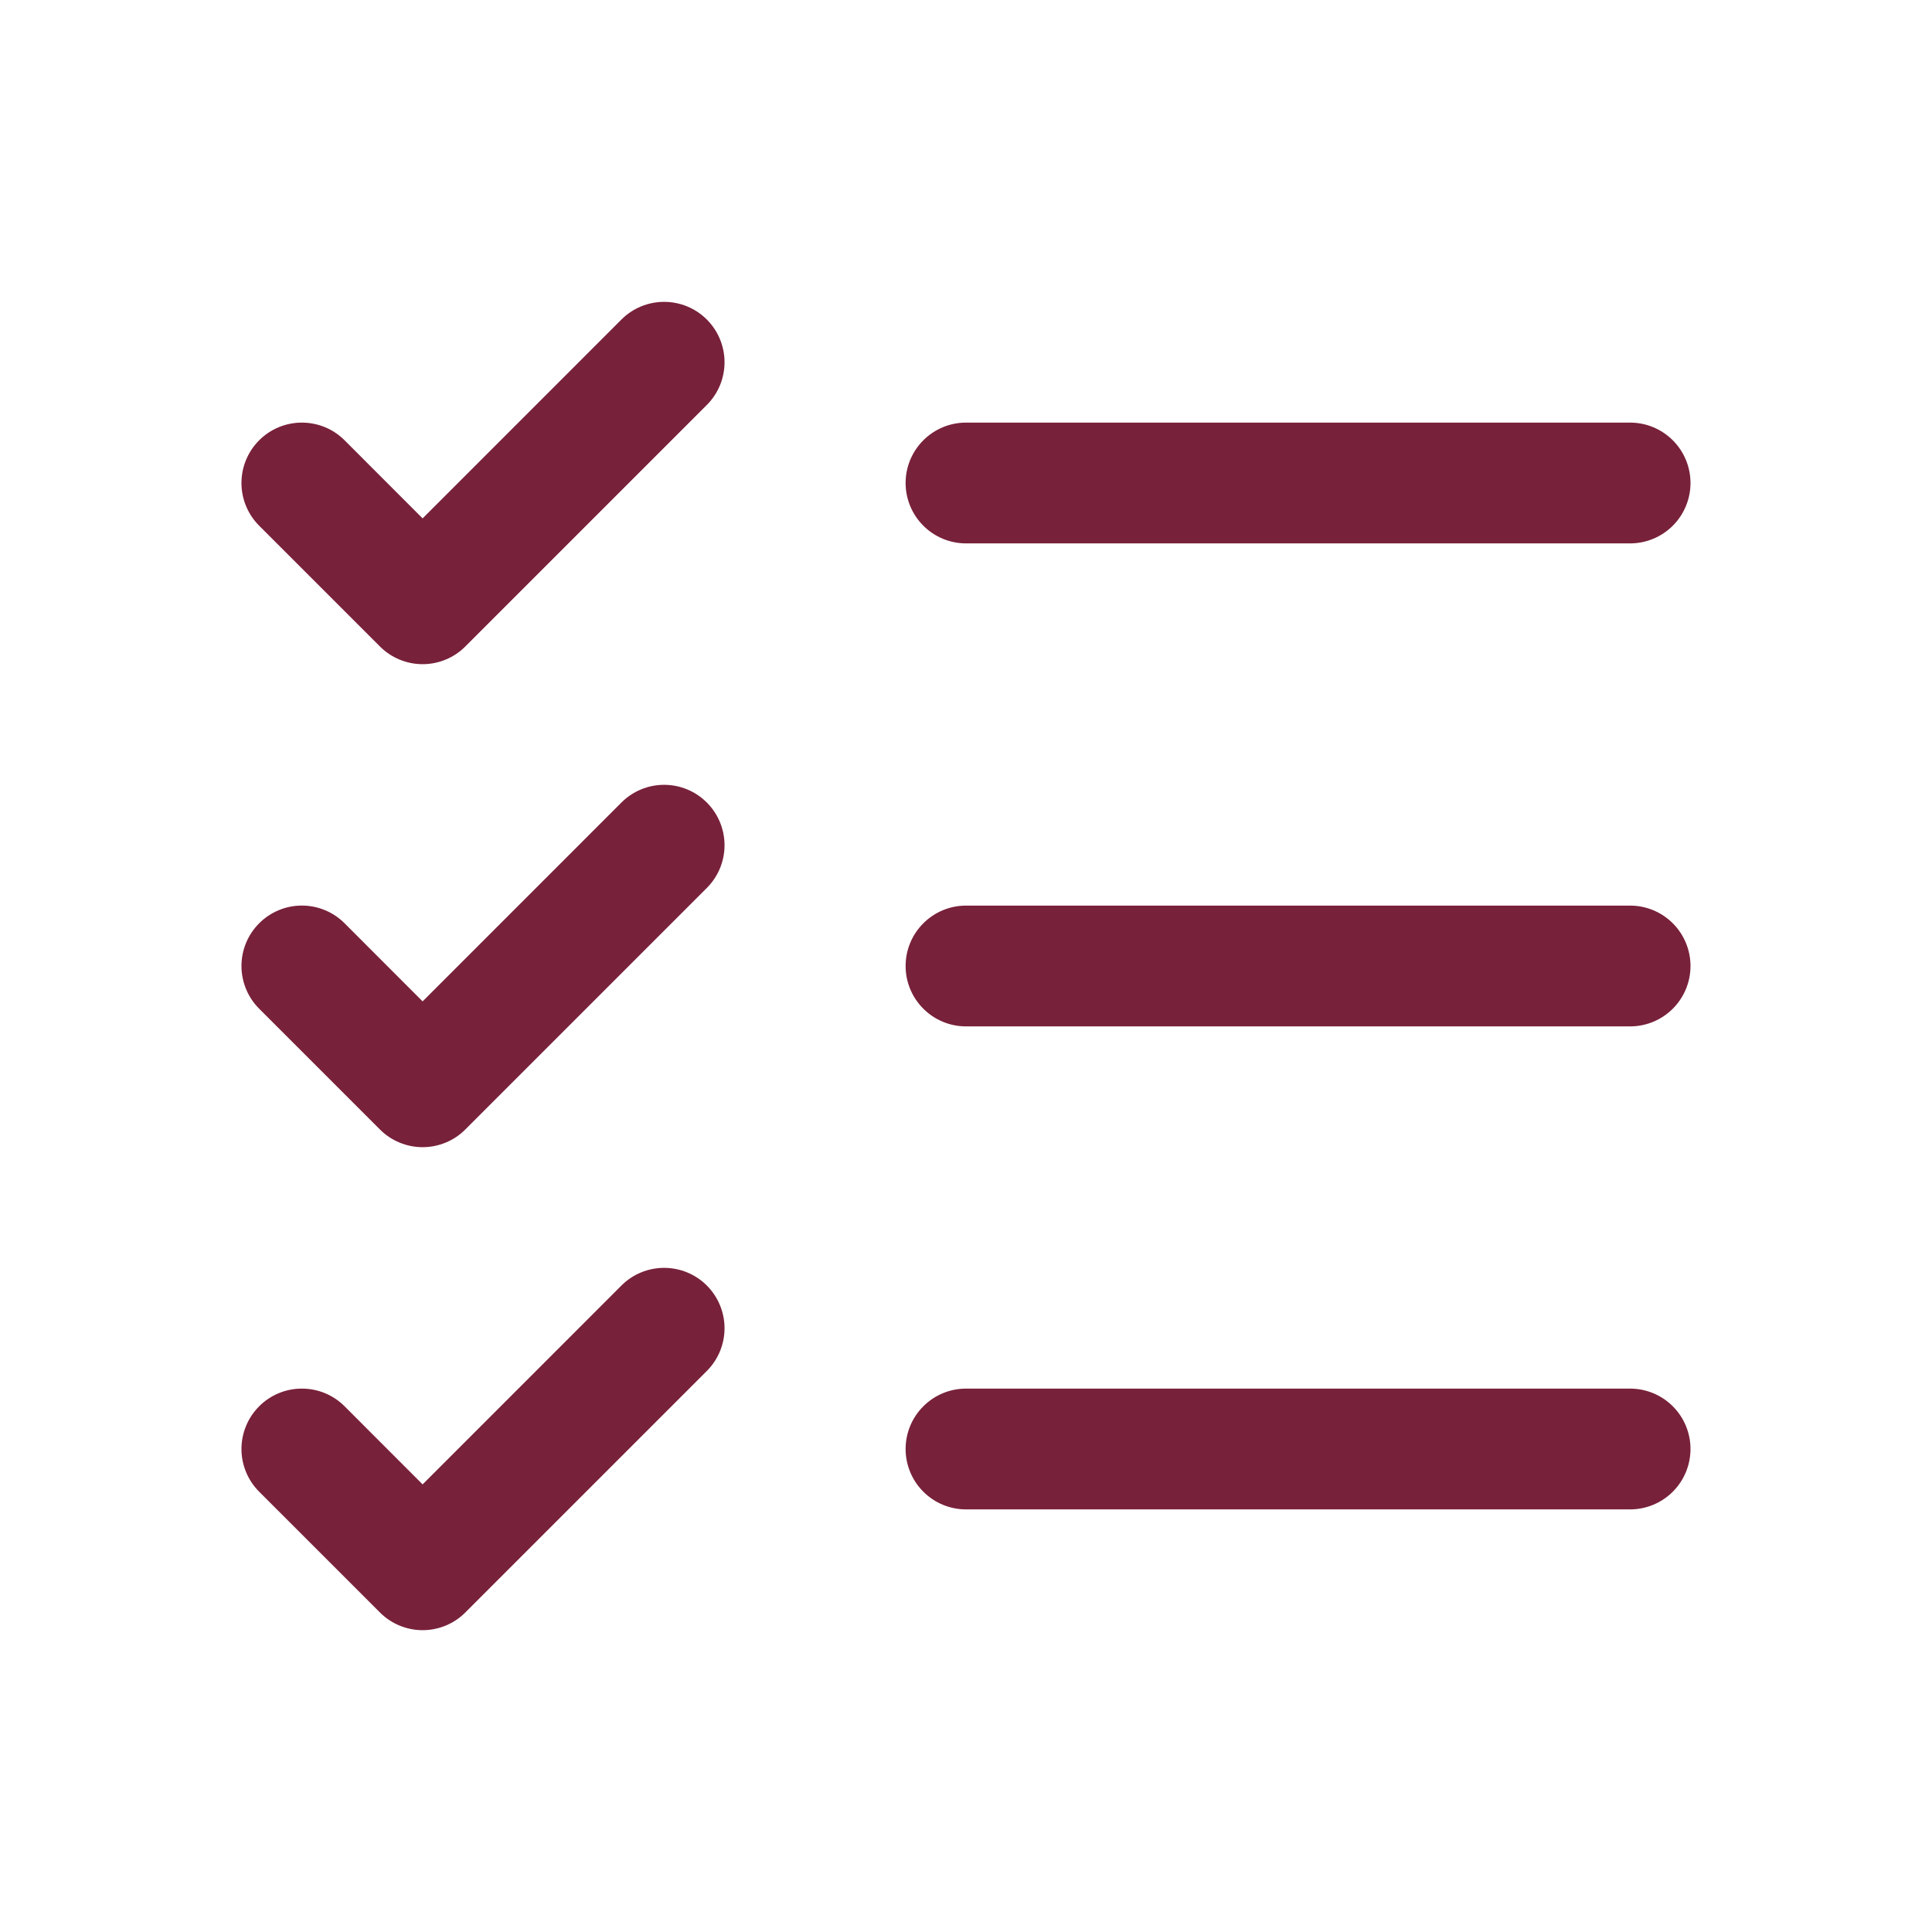
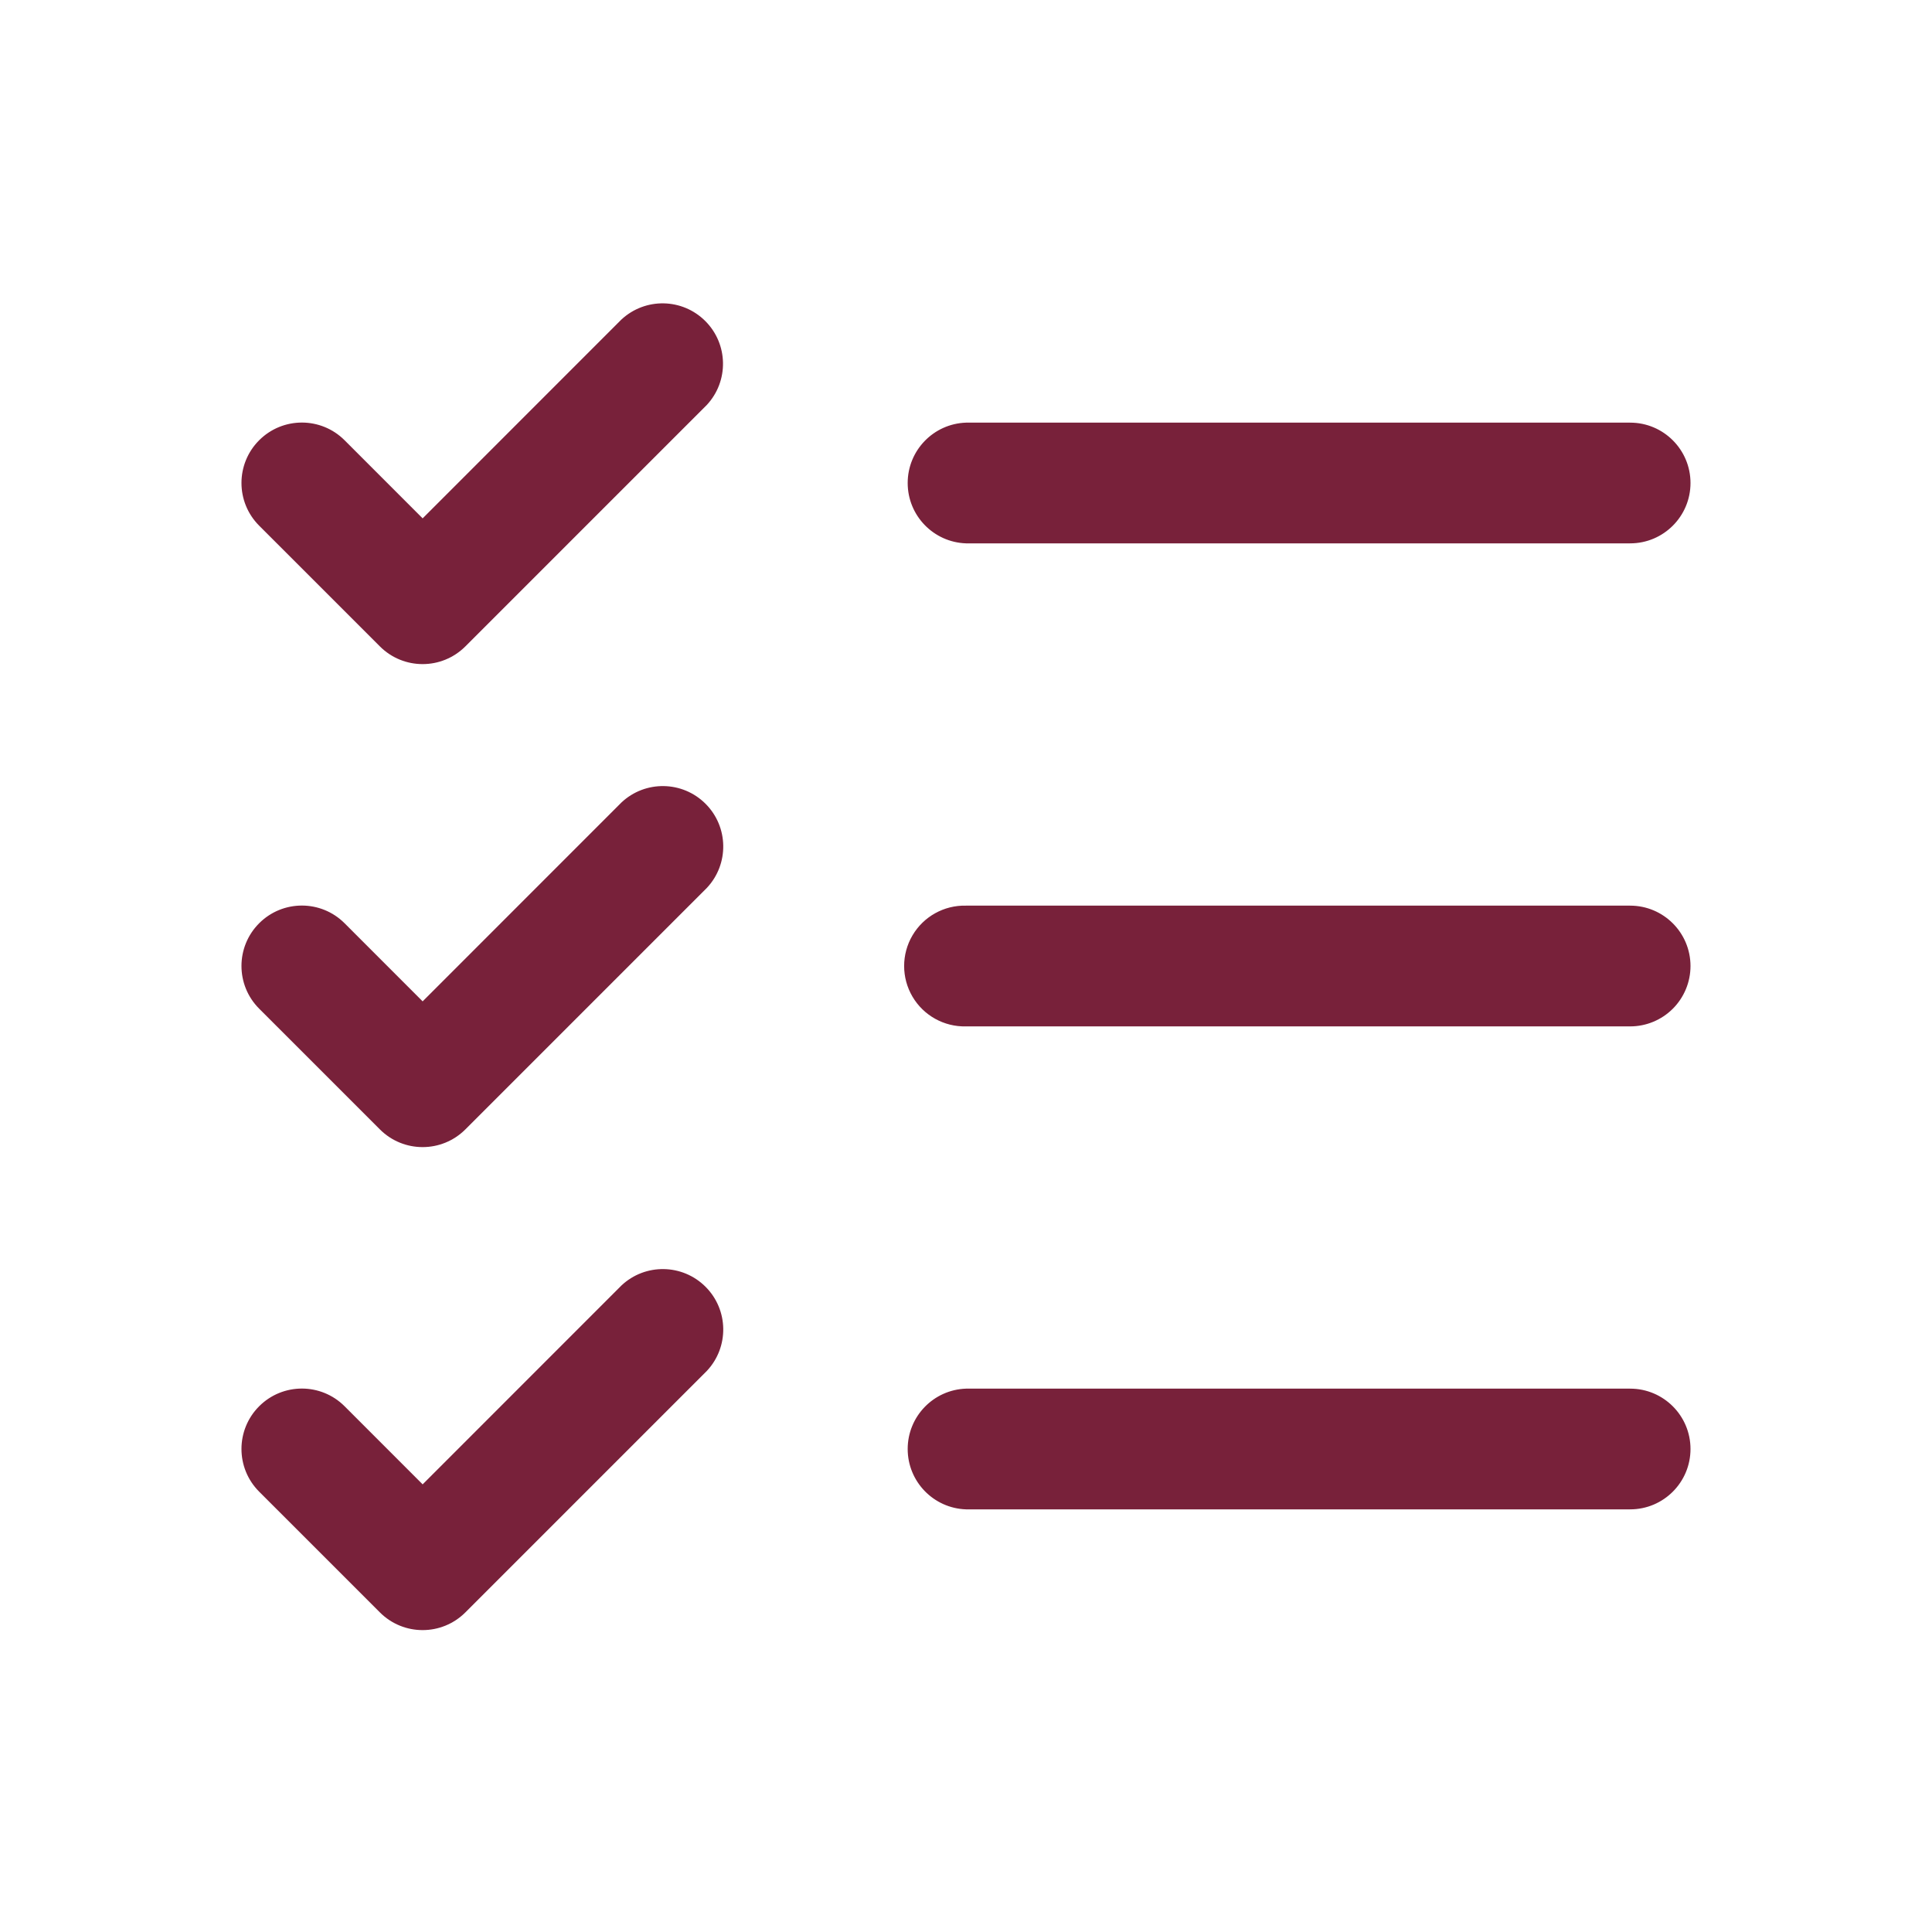
<svg xmlns="http://www.w3.org/2000/svg" width="54" height="54" viewBox="0 0 54 54" fill="none">
-   <path d="M47.25 27C47.25 27.448 47.072 27.877 46.756 28.193C46.439 28.51 46.01 28.688 45.562 28.688H27C26.552 28.688 26.123 28.51 25.807 28.193C25.49 27.877 25.312 27.448 25.312 27C25.312 26.552 25.49 26.123 25.807 25.807C26.123 25.49 26.552 25.312 27 25.312H45.562C46.01 25.312 46.439 25.49 46.756 25.807C47.072 26.123 47.25 26.552 47.25 27ZM27 15.188H45.562C46.01 15.188 46.439 15.01 46.756 14.693C47.072 14.377 47.25 13.947 47.25 13.5C47.25 13.052 47.072 12.623 46.756 12.307C46.439 11.99 46.01 11.812 45.562 11.812H27C26.552 11.812 26.123 11.99 25.807 12.307C25.49 12.623 25.312 13.052 25.312 13.5C25.312 13.947 25.49 14.377 25.807 14.693C26.123 15.01 26.552 15.188 27 15.188ZM45.562 38.812H27C26.552 38.812 26.123 38.99 25.807 39.307C25.49 39.623 25.312 40.052 25.312 40.5C25.312 40.947 25.49 41.377 25.807 41.693C26.123 42.01 26.552 42.188 27 42.188H45.562C46.01 42.188 46.439 42.01 46.756 41.693C47.072 41.377 47.25 40.947 47.25 40.5C47.25 40.052 47.072 39.623 46.756 39.307C46.439 38.99 46.01 38.812 45.562 38.812ZM17.369 8.931L11.812 14.489L9.631 12.306C9.315 11.989 8.885 11.812 8.437 11.812C7.99 11.812 7.56 11.989 7.244 12.306C6.927 12.623 6.749 13.052 6.749 13.5C6.749 13.948 6.927 14.377 7.244 14.694L10.619 18.069C10.775 18.226 10.961 18.35 11.166 18.435C11.371 18.52 11.591 18.564 11.812 18.564C12.034 18.564 12.254 18.52 12.459 18.435C12.664 18.35 12.85 18.226 13.006 18.069L19.756 11.319C20.073 11.002 20.251 10.573 20.251 10.125C20.251 9.677 20.073 9.248 19.756 8.931C19.44 8.614 19.01 8.437 18.562 8.437C18.115 8.437 17.685 8.614 17.369 8.931ZM17.369 22.431L11.812 27.989L9.631 25.806C9.315 25.489 8.885 25.311 8.437 25.311C7.99 25.311 7.56 25.489 7.244 25.806C6.927 26.123 6.749 26.552 6.749 27C6.749 27.222 6.793 27.441 6.878 27.646C6.962 27.851 7.087 28.037 7.244 28.194L10.619 31.569C10.775 31.726 10.961 31.85 11.166 31.935C11.371 32.02 11.591 32.064 11.812 32.064C12.034 32.064 12.254 32.02 12.459 31.935C12.664 31.85 12.85 31.726 13.006 31.569L19.756 24.819C20.073 24.502 20.251 24.073 20.251 23.625C20.251 23.177 20.073 22.748 19.756 22.431C19.44 22.114 19.01 21.936 18.562 21.936C18.115 21.936 17.685 22.114 17.369 22.431ZM17.369 35.931L11.812 41.489L9.631 39.306C9.475 39.149 9.288 39.025 9.084 38.94C8.879 38.855 8.659 38.812 8.437 38.812C8.216 38.812 7.996 38.855 7.791 38.94C7.586 39.025 7.4 39.149 7.244 39.306C7.087 39.463 6.962 39.649 6.878 39.854C6.793 40.059 6.749 40.278 6.749 40.5C6.749 40.722 6.793 40.941 6.878 41.146C6.962 41.351 7.087 41.537 7.244 41.694L10.619 45.069C10.775 45.226 10.961 45.35 11.166 45.435C11.371 45.52 11.591 45.564 11.812 45.564C12.034 45.564 12.254 45.52 12.459 45.435C12.664 45.35 12.85 45.226 13.006 45.069L19.756 38.319C20.073 38.002 20.251 37.573 20.251 37.125C20.251 36.677 20.073 36.248 19.756 35.931C19.44 35.614 19.01 35.437 18.562 35.437C18.115 35.437 17.685 35.614 17.369 35.931Z" fill="#78213A" />
+   <path d="M47.25 27a1.687 1.687 0 01-1.688 1.688H27a1.688 1.688 0 110-3.375h18.563A1.688 1.688 0 0147.25 27zM27 15.187h18.563a1.687 1.687 0 000-3.374H27a1.688 1.688 0 000 3.374zm18.563 23.626H27a1.688 1.688 0 000 3.374h18.563a1.687 1.687 0 000-3.374zM17.369 8.93l-5.556 5.558-2.182-2.183a1.688 1.688 0 10-2.387 2.388l3.375 3.375a1.689 1.689 0 002.387 0l6.75-6.75A1.689 1.689 0 0017.37 8.93zm0 13.5l-5.556 5.558-2.182-2.183a1.688 1.688 0 10-2.387 2.388l3.375 3.375a1.689 1.689 0 002.387 0l6.75-6.75a1.689 1.689 0 00-2.387-2.388zm0 13.5l-5.556 5.558-2.182-2.183a1.687 1.687 0 10-2.387 2.388l3.375 3.375a1.689 1.689 0 002.387 0l6.75-6.75a1.689 1.689 0 00-2.387-2.388z" fill="#78213A" />
</svg>
